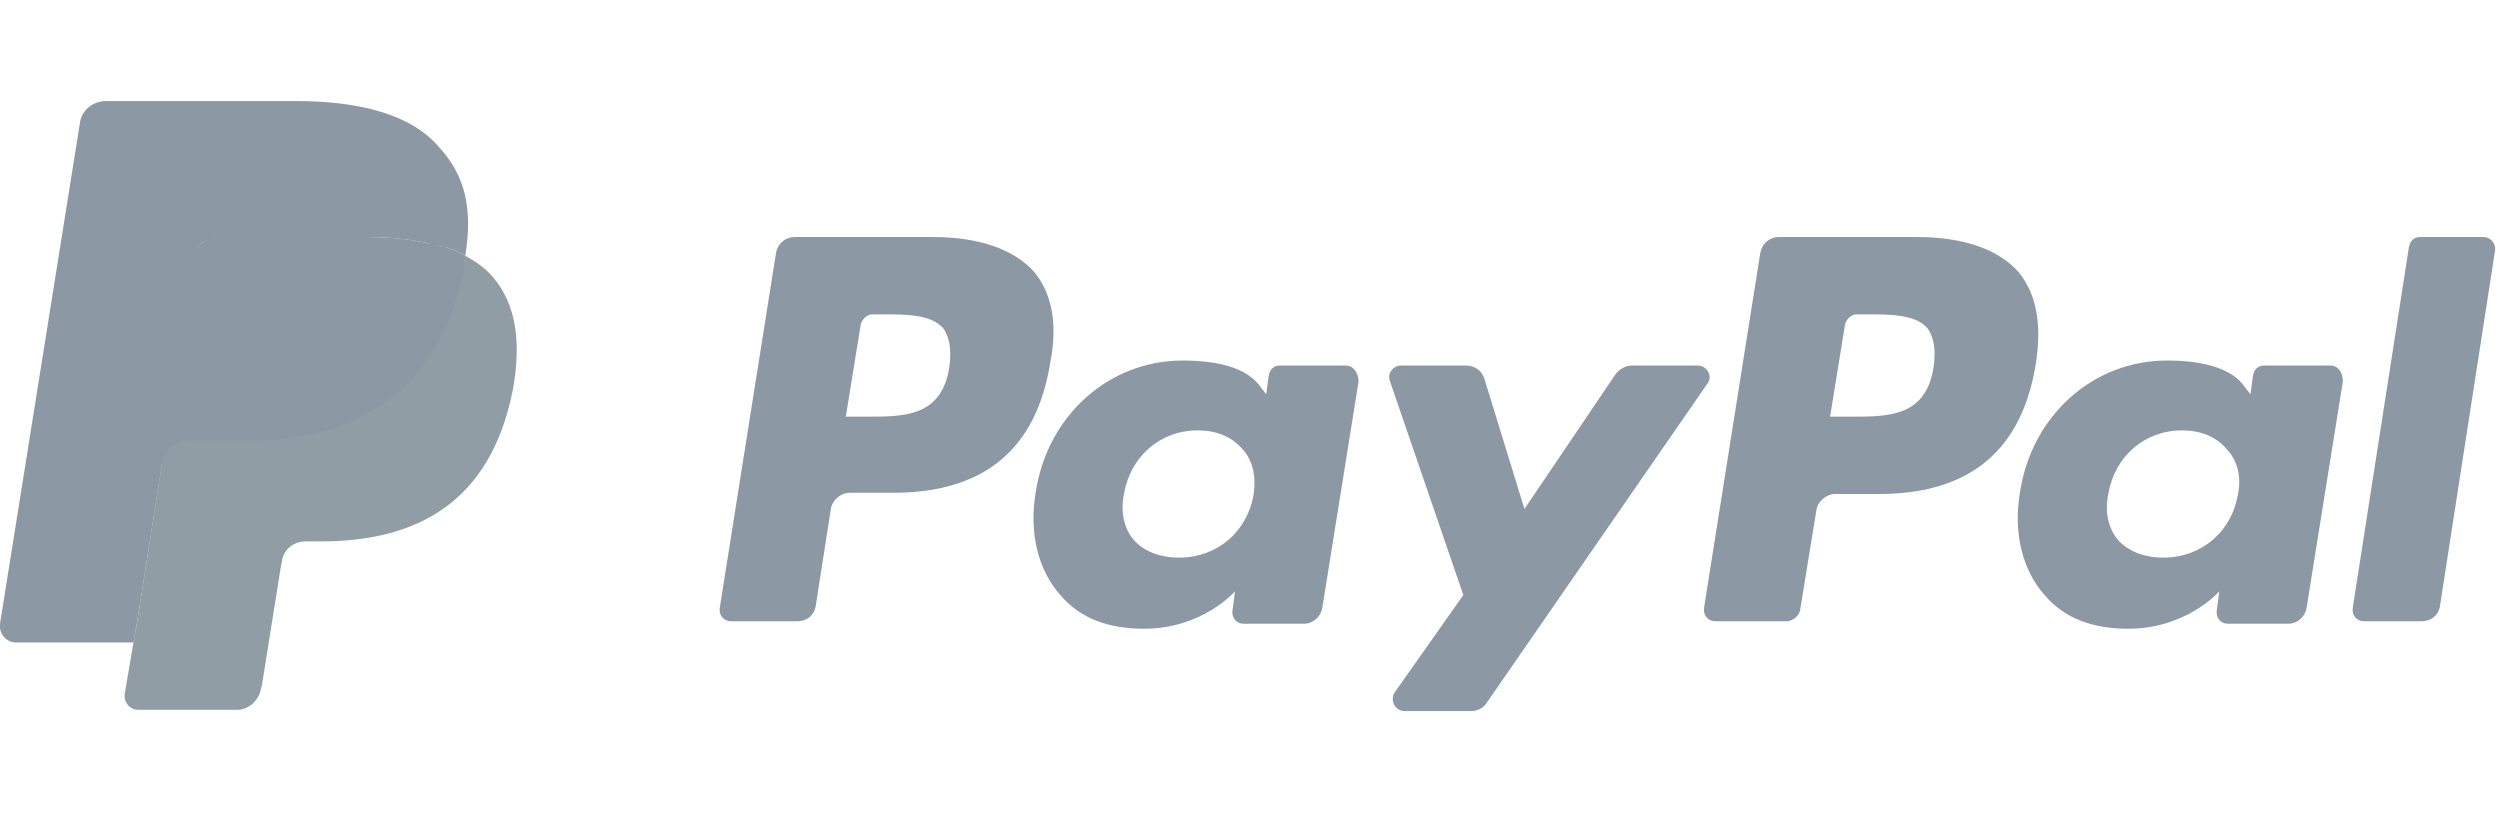
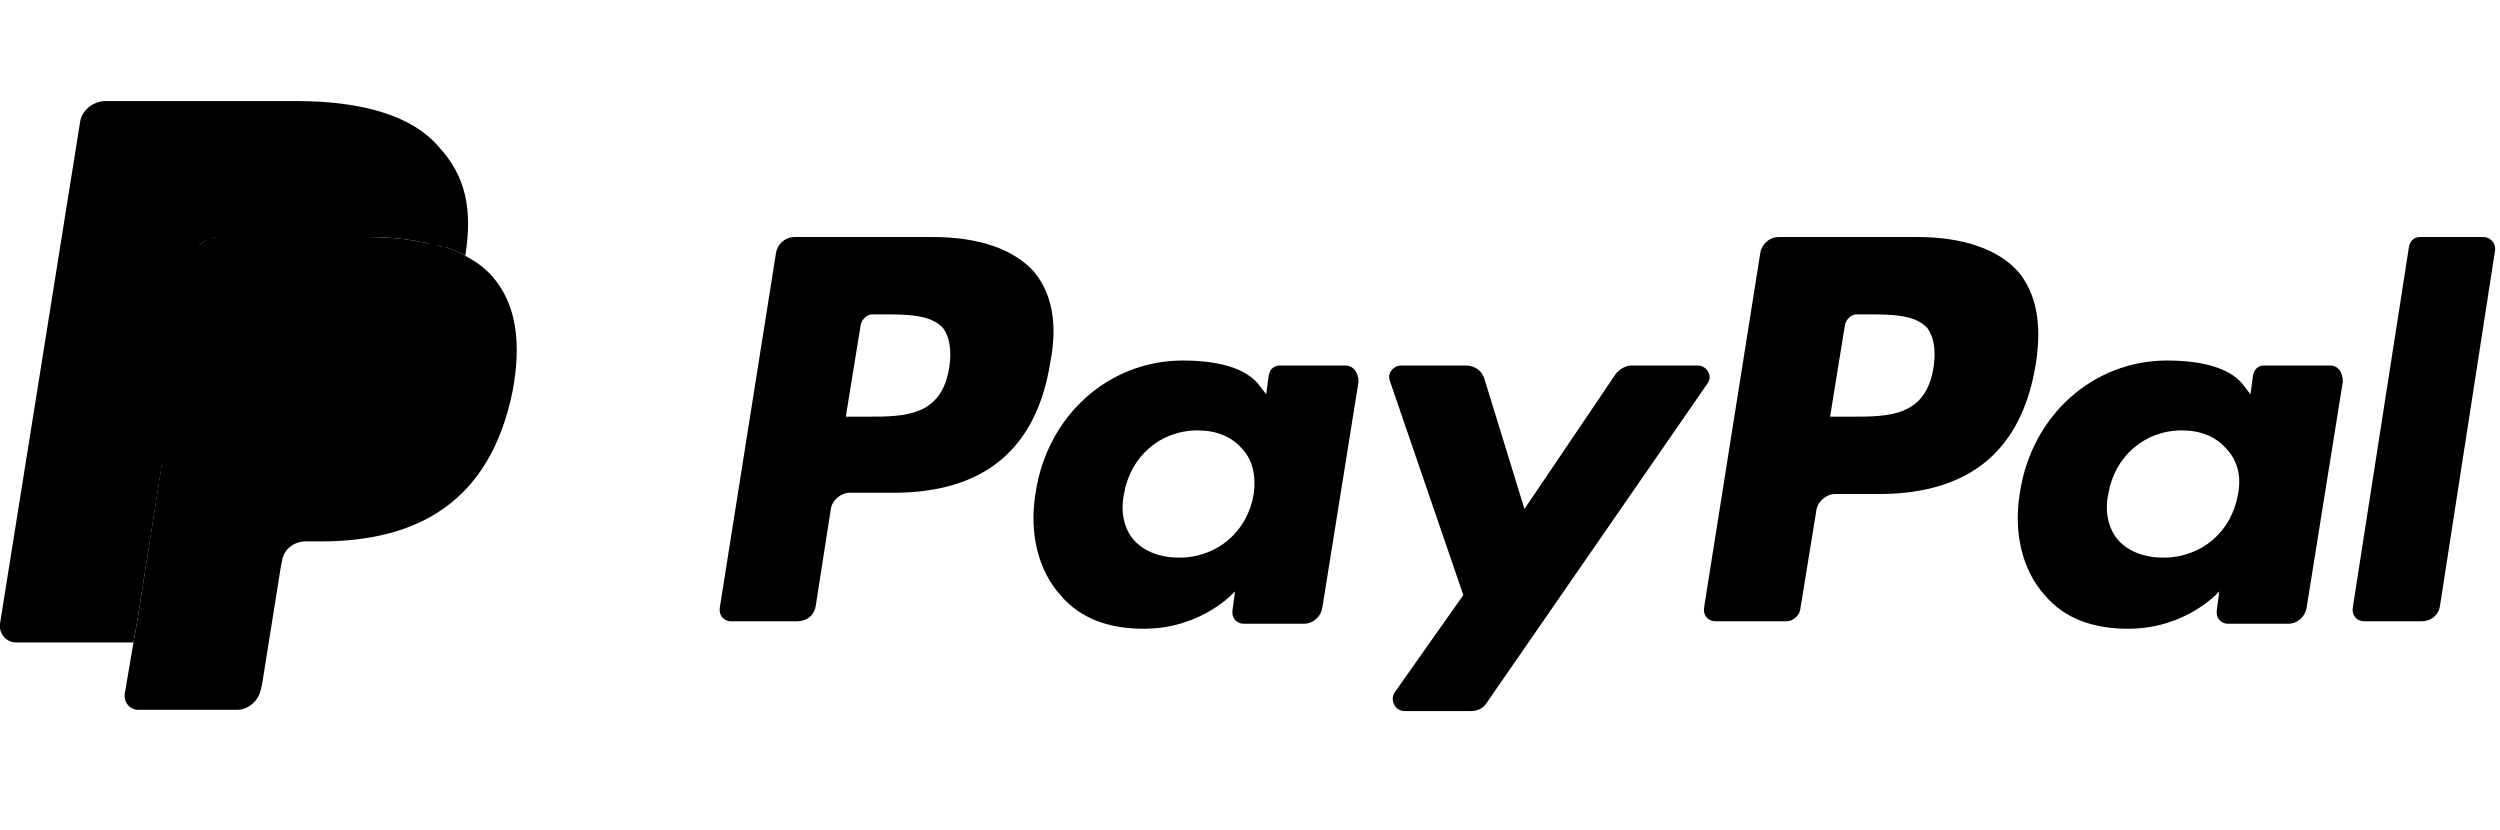
<svg xmlns="http://www.w3.org/2000/svg" x="0px" y="0px" viewBox="0 0 200.4 66.5" style="enable-background:new 0 0 200.4 66.5;" xml:space="preserve">
  <style type="text/css">
	.paypal-0{fill:#8C98A4;}
	.paypal-1{fill:#909DA5;}
</style>
  <g>
-     <path class="paypal-0" d="M161.8,21.8c-1.6-1.8-4.4-2.8-8.1-2.8h-11.1c-0.8,0-1.4,0.6-1.5,1.3l-4.5,28.4c-0.1,0.6,0.3,1.1,0.9,1.1h5.7   c0.5,0,1-0.4,1.1-0.9l1.3-8c0.1-0.7,0.8-1.3,1.5-1.3h3.5c7.3,0,11.5-3.5,12.6-10.5C163.7,25.9,163.2,23.5,161.8,21.8z M155,29.4   c-0.6,4-3.6,4-6.6,4h-1.7l1.2-7.4c0.1-0.4,0.5-0.8,0.9-0.8h0.8c2,0,3.9,0,4.9,1.1C155,27,155.2,28,155,29.4z" />
-     <path class="paypal-0" d="M186.8,29.3h-5.3c-0.5,0-0.8,0.3-0.9,0.8l-0.2,1.5l-0.4-0.5c-1.1-1.7-3.7-2.2-6.3-2.2   c-5.9,0-10.9,4.4-11.8,10.7c-0.5,3.1,0.2,6.1,2,8.1c1.6,1.9,3.9,2.7,6.7,2.7c4.7,0,7.3-3,7.3-3l-0.2,1.5c-0.1,0.6,0.3,1.1,0.9,1.1   h4.8c0.8,0,1.4-0.6,1.5-1.3l2.9-18.1C187.8,29.8,187.4,29.3,186.8,29.3z M179.4,39.6c-0.5,3-2.9,5.1-6,5.1c-1.5,0-2.8-0.5-3.6-1.4   s-1.1-2.3-0.8-3.7c0.5-3,2.9-5.1,5.9-5.1c1.5,0,2.7,0.5,3.5,1.4C179.3,36.8,179.7,38.1,179.4,39.6z" />
-     <path class="paypal-0" d="M199.1,19H194c-0.5,0-0.8,0.3-0.9,0.8l-4.5,28.9c-0.1,0.6,0.3,1.1,0.9,1.1h4.6c0.8,0,1.4-0.5,1.5-1.3l4.4-28.4   C200.1,19.5,199.6,19,199.1,19z" />
-     <path class="paypal-0" d="M82.9,21.8C81.3,20,78.5,19,74.8,19H63.7c-0.8,0-1.4,0.6-1.5,1.3l-4.5,28.4c-0.1,0.6,0.3,1.1,0.9,1.1h5.3   c0.8,0,1.4-0.5,1.5-1.3l1.2-7.7c0.1-0.7,0.8-1.3,1.5-1.3h3.5c7.3,0,11.5-3.5,12.6-10.5C84.8,25.9,84.3,23.5,82.9,21.8z M76.1,29.4   c-0.6,4-3.6,4-6.6,4h-1.7L69,26c0.1-0.4,0.5-0.8,0.9-0.8h0.8c2,0,3.9,0,4.9,1.1C76.1,27,76.3,28,76.1,29.4z" />
-     <path class="paypal-0" d="M107.9,29.3h-5.3c-0.5,0-0.8,0.3-0.9,0.8l-0.2,1.5l-0.4-0.5c-1.1-1.7-3.7-2.2-6.3-2.2   c-5.9,0-10.9,4.4-11.8,10.7c-0.5,3.1,0.2,6.1,2,8.1c1.6,1.9,3.9,2.7,6.7,2.7c4.7,0,7.3-3,7.3-3l-0.2,1.5c-0.1,0.6,0.3,1.1,0.9,1.1   h4.8c0.8,0,1.4-0.6,1.5-1.3l2.9-18.1C108.9,29.8,108.4,29.3,107.9,29.3z M100.5,39.6c-0.5,3-2.9,5.1-6,5.1c-1.5,0-2.8-0.5-3.6-1.4   c-0.8-0.9-1.1-2.3-0.8-3.7c0.5-3,2.9-5.1,5.9-5.1c1.5,0,2.7,0.5,3.5,1.4C100.4,36.8,100.7,38.1,100.5,39.6z" />
-     <path class="paypal-0" d="M136.1,29.3h-5.3c-0.5,0-1,0.3-1.3,0.7l-7.3,10.8L119,30.4c-0.2-0.7-0.8-1.1-1.5-1.1h-5.2   c-0.6,0-1.1,0.6-0.9,1.2l5.9,17.2l-5.5,7.8c-0.4,0.6,0,1.5,0.8,1.5h5.3c0.5,0,1-0.2,1.3-0.7l17.7-25.6   C137.3,30.1,136.8,29.3,136.1,29.3z" />
-     <path class="paypal-1" d="M39.5,22.2c-0.6-0.7-1.3-1.2-2.2-1.7l0,0c0,0.3-0.1,0.6-0.2,0.9C37,21.7,37,22,36.9,22.2   c-1.9,8.5-7.3,12.1-14.3,12.9c-0.5,0.1-0.9,0.1-1.4,0.1s-1.1,0-1.6,0h-4.5c-1.1,0-2,0.8-2.1,1.8l-2,12.8l-0.3,1.7L10,55.6   c-0.1,0.7,0.4,1.3,1.1,1.3H19c0.9,0,1.7-0.7,1.9-1.6l0.1-0.4l1.5-9.4l0.1-0.5c0.1-0.9,0.9-1.6,1.9-1.6h1.2   c7.7,0,13.6-3.1,15.4-12.1C41.8,27.5,41.4,24.4,39.5,22.2z" />
-     <path class="paypal-0" d="M13,37.1l0.1-0.5l2.5-16c0.1-0.6,0.5-1.2,1.1-1.4c0.3-0.1,0.5-0.2,0.8-0.2h11.9c1.4,0,2.7,0.1,3.9,0.3   c0.3,0.1,0.7,0.1,1,0.2c0.3,0.1,0.6,0.2,0.9,0.2c0.1,0,0.2,0.1,0.3,0.1h0.1c0,0,0,0,0.1,0c0.6,0.2,1.1,0.4,1.6,0.7l0,0   c0.6-3.8,0-6.4-2.1-8.7C33,9.2,28.9,8.1,23.7,8.1H8.5c-1.1,0-2,0.8-2.1,1.8L0,50c-0.1,0.8,0.5,1.5,1.3,1.5h9.4l0.3-1.7L13,37.1z" />
-     <path class="paypal-0" d="M37.3,20.5c-0.5-0.3-1-0.5-1.6-0.7c0,0,0,0-0.1,0h-0.1c-0.1,0-0.2-0.1-0.3-0.1c-0.3-0.1-0.6-0.2-0.9-0.2   c-0.3-0.1-0.7-0.1-1-0.2c-1.2-0.2-2.5-0.3-3.9-0.3h-12c-0.3,0-0.6,0.1-0.8,0.2c-0.5,0.3-1,0.8-1.1,1.4l-2.5,16v0.5   c0.2-1.1,1.1-1.8,2.1-1.8h4.5c0.5,0,1.1,0,1.6,0s1-0.1,1.4-0.1c7-0.8,12.4-4.4,14.4-12.8c0.1-0.3,0.1-0.5,0.2-0.8   C37.2,21.1,37.3,20.8,37.3,20.5L37.3,20.5z" />
+     <path className="paypal-0" d="M161.8,21.8c-1.6-1.8-4.4-2.8-8.1-2.8h-11.1c-0.8,0-1.4,0.6-1.5,1.3l-4.5,28.4c-0.1,0.6,0.3,1.1,0.9,1.1h5.7   c0.5,0,1-0.4,1.1-0.9l1.3-8c0.1-0.7,0.8-1.3,1.5-1.3h3.5c7.3,0,11.5-3.5,12.6-10.5C163.7,25.9,163.2,23.5,161.8,21.8z M155,29.4   c-0.6,4-3.6,4-6.6,4h-1.7l1.2-7.4c0.1-0.4,0.5-0.8,0.9-0.8h0.8c2,0,3.9,0,4.9,1.1C155,27,155.2,28,155,29.4z" />
+     <path className="paypal-0" d="M186.8,29.3h-5.3c-0.5,0-0.8,0.3-0.9,0.8l-0.2,1.5l-0.4-0.5c-1.1-1.7-3.7-2.2-6.3-2.2   c-5.9,0-10.9,4.4-11.8,10.7c-0.5,3.1,0.2,6.1,2,8.1c1.6,1.9,3.9,2.7,6.7,2.7c4.7,0,7.3-3,7.3-3l-0.2,1.5c-0.1,0.6,0.3,1.1,0.9,1.1   h4.8c0.8,0,1.4-0.6,1.5-1.3l2.9-18.1C187.8,29.8,187.4,29.3,186.8,29.3z M179.4,39.6c-0.5,3-2.9,5.1-6,5.1c-1.5,0-2.8-0.5-3.6-1.4   s-1.1-2.3-0.8-3.7c0.5-3,2.9-5.1,5.9-5.1c1.5,0,2.7,0.5,3.5,1.4C179.3,36.8,179.7,38.1,179.4,39.6z" />
+     <path className="paypal-0" d="M199.1,19H194c-0.5,0-0.8,0.3-0.9,0.8l-4.5,28.9c-0.1,0.6,0.3,1.1,0.9,1.1h4.6c0.8,0,1.4-0.5,1.5-1.3l4.4-28.4   C200.1,19.5,199.6,19,199.1,19z" />
+     <path className="paypal-0" d="M82.9,21.8C81.3,20,78.5,19,74.8,19H63.7c-0.8,0-1.4,0.6-1.5,1.3l-4.5,28.4c-0.1,0.6,0.3,1.1,0.9,1.1h5.3   c0.8,0,1.4-0.5,1.5-1.3l1.2-7.7c0.1-0.7,0.8-1.3,1.5-1.3h3.5c7.3,0,11.5-3.5,12.6-10.5C84.8,25.9,84.3,23.5,82.9,21.8z M76.1,29.4   c-0.6,4-3.6,4-6.6,4h-1.7L69,26c0.1-0.4,0.5-0.8,0.9-0.8h0.8c2,0,3.9,0,4.9,1.1C76.1,27,76.3,28,76.1,29.4z" />
+     <path className="paypal-0" d="M107.9,29.3h-5.3c-0.5,0-0.8,0.3-0.9,0.8l-0.2,1.5l-0.4-0.5c-1.1-1.7-3.7-2.2-6.3-2.2   c-5.9,0-10.9,4.4-11.8,10.7c-0.5,3.1,0.2,6.1,2,8.1c1.6,1.9,3.9,2.7,6.7,2.7c4.7,0,7.3-3,7.3-3l-0.2,1.5c-0.1,0.6,0.3,1.1,0.9,1.1   h4.8c0.8,0,1.4-0.6,1.5-1.3l2.9-18.1C108.9,29.8,108.4,29.3,107.9,29.3z M100.5,39.6c-0.5,3-2.9,5.1-6,5.1c-1.5,0-2.8-0.5-3.6-1.4   c-0.8-0.9-1.1-2.3-0.8-3.7c0.5-3,2.9-5.1,5.9-5.1c1.5,0,2.7,0.5,3.5,1.4C100.4,36.8,100.7,38.1,100.5,39.6z" />
+     <path className="paypal-0" d="M136.1,29.3h-5.3c-0.5,0-1,0.3-1.3,0.7l-7.3,10.8L119,30.4c-0.2-0.7-0.8-1.1-1.5-1.1h-5.2   c-0.6,0-1.1,0.6-0.9,1.2l5.9,17.2l-5.5,7.8c-0.4,0.6,0,1.5,0.8,1.5h5.3c0.5,0,1-0.2,1.3-0.7l17.7-25.6   C137.3,30.1,136.8,29.3,136.1,29.3z" />
+     <path className="paypal-1" d="M39.5,22.2c-0.6-0.7-1.3-1.2-2.2-1.7l0,0c0,0.3-0.1,0.6-0.2,0.9C37,21.7,37,22,36.9,22.2   c-1.9,8.5-7.3,12.1-14.3,12.9c-0.5,0.1-0.9,0.1-1.4,0.1s-1.1,0-1.6,0h-4.5c-1.1,0-2,0.8-2.1,1.8l-2,12.8l-0.3,1.7L10,55.6   c-0.1,0.7,0.4,1.3,1.1,1.3H19c0.9,0,1.7-0.7,1.9-1.6l0.1-0.4l1.5-9.4l0.1-0.5c0.1-0.9,0.9-1.6,1.9-1.6h1.2   c7.7,0,13.6-3.1,15.4-12.1C41.8,27.5,41.4,24.4,39.5,22.2z" />
+     <path className="paypal-0" d="M13,37.1l0.1-0.5l2.5-16c0.1-0.6,0.5-1.2,1.1-1.4c0.3-0.1,0.5-0.2,0.8-0.2h11.9c1.4,0,2.7,0.1,3.9,0.3   c0.3,0.1,0.7,0.1,1,0.2c0.3,0.1,0.6,0.2,0.9,0.2c0.1,0,0.2,0.1,0.3,0.1h0.1c0,0,0,0,0.1,0c0.6,0.2,1.1,0.4,1.6,0.7l0,0   c0.6-3.8,0-6.4-2.1-8.7C33,9.2,28.9,8.1,23.7,8.1H8.5c-1.1,0-2,0.8-2.1,1.8L0,50c-0.1,0.8,0.5,1.5,1.3,1.5h9.4l0.3-1.7L13,37.1z" />
+     <path className="paypal-0" d="M37.3,20.5c-0.5-0.3-1-0.5-1.6-0.7c0,0,0,0-0.1,0h-0.1c-0.1,0-0.2-0.1-0.3-0.1c-0.3-0.1-0.6-0.2-0.9-0.2   c-0.3-0.1-0.7-0.1-1-0.2c-1.2-0.2-2.5-0.3-3.9-0.3h-12c-0.3,0-0.6,0.1-0.8,0.2c-0.5,0.3-1,0.8-1.1,1.4l-2.5,16v0.5   c0.2-1.1,1.1-1.8,2.1-1.8h4.5c0.5,0,1.1,0,1.6,0s1-0.1,1.4-0.1c7-0.8,12.4-4.4,14.4-12.8c0.1-0.3,0.1-0.5,0.2-0.8   C37.2,21.1,37.3,20.8,37.3,20.5L37.3,20.5z" />
  </g>
</svg>
